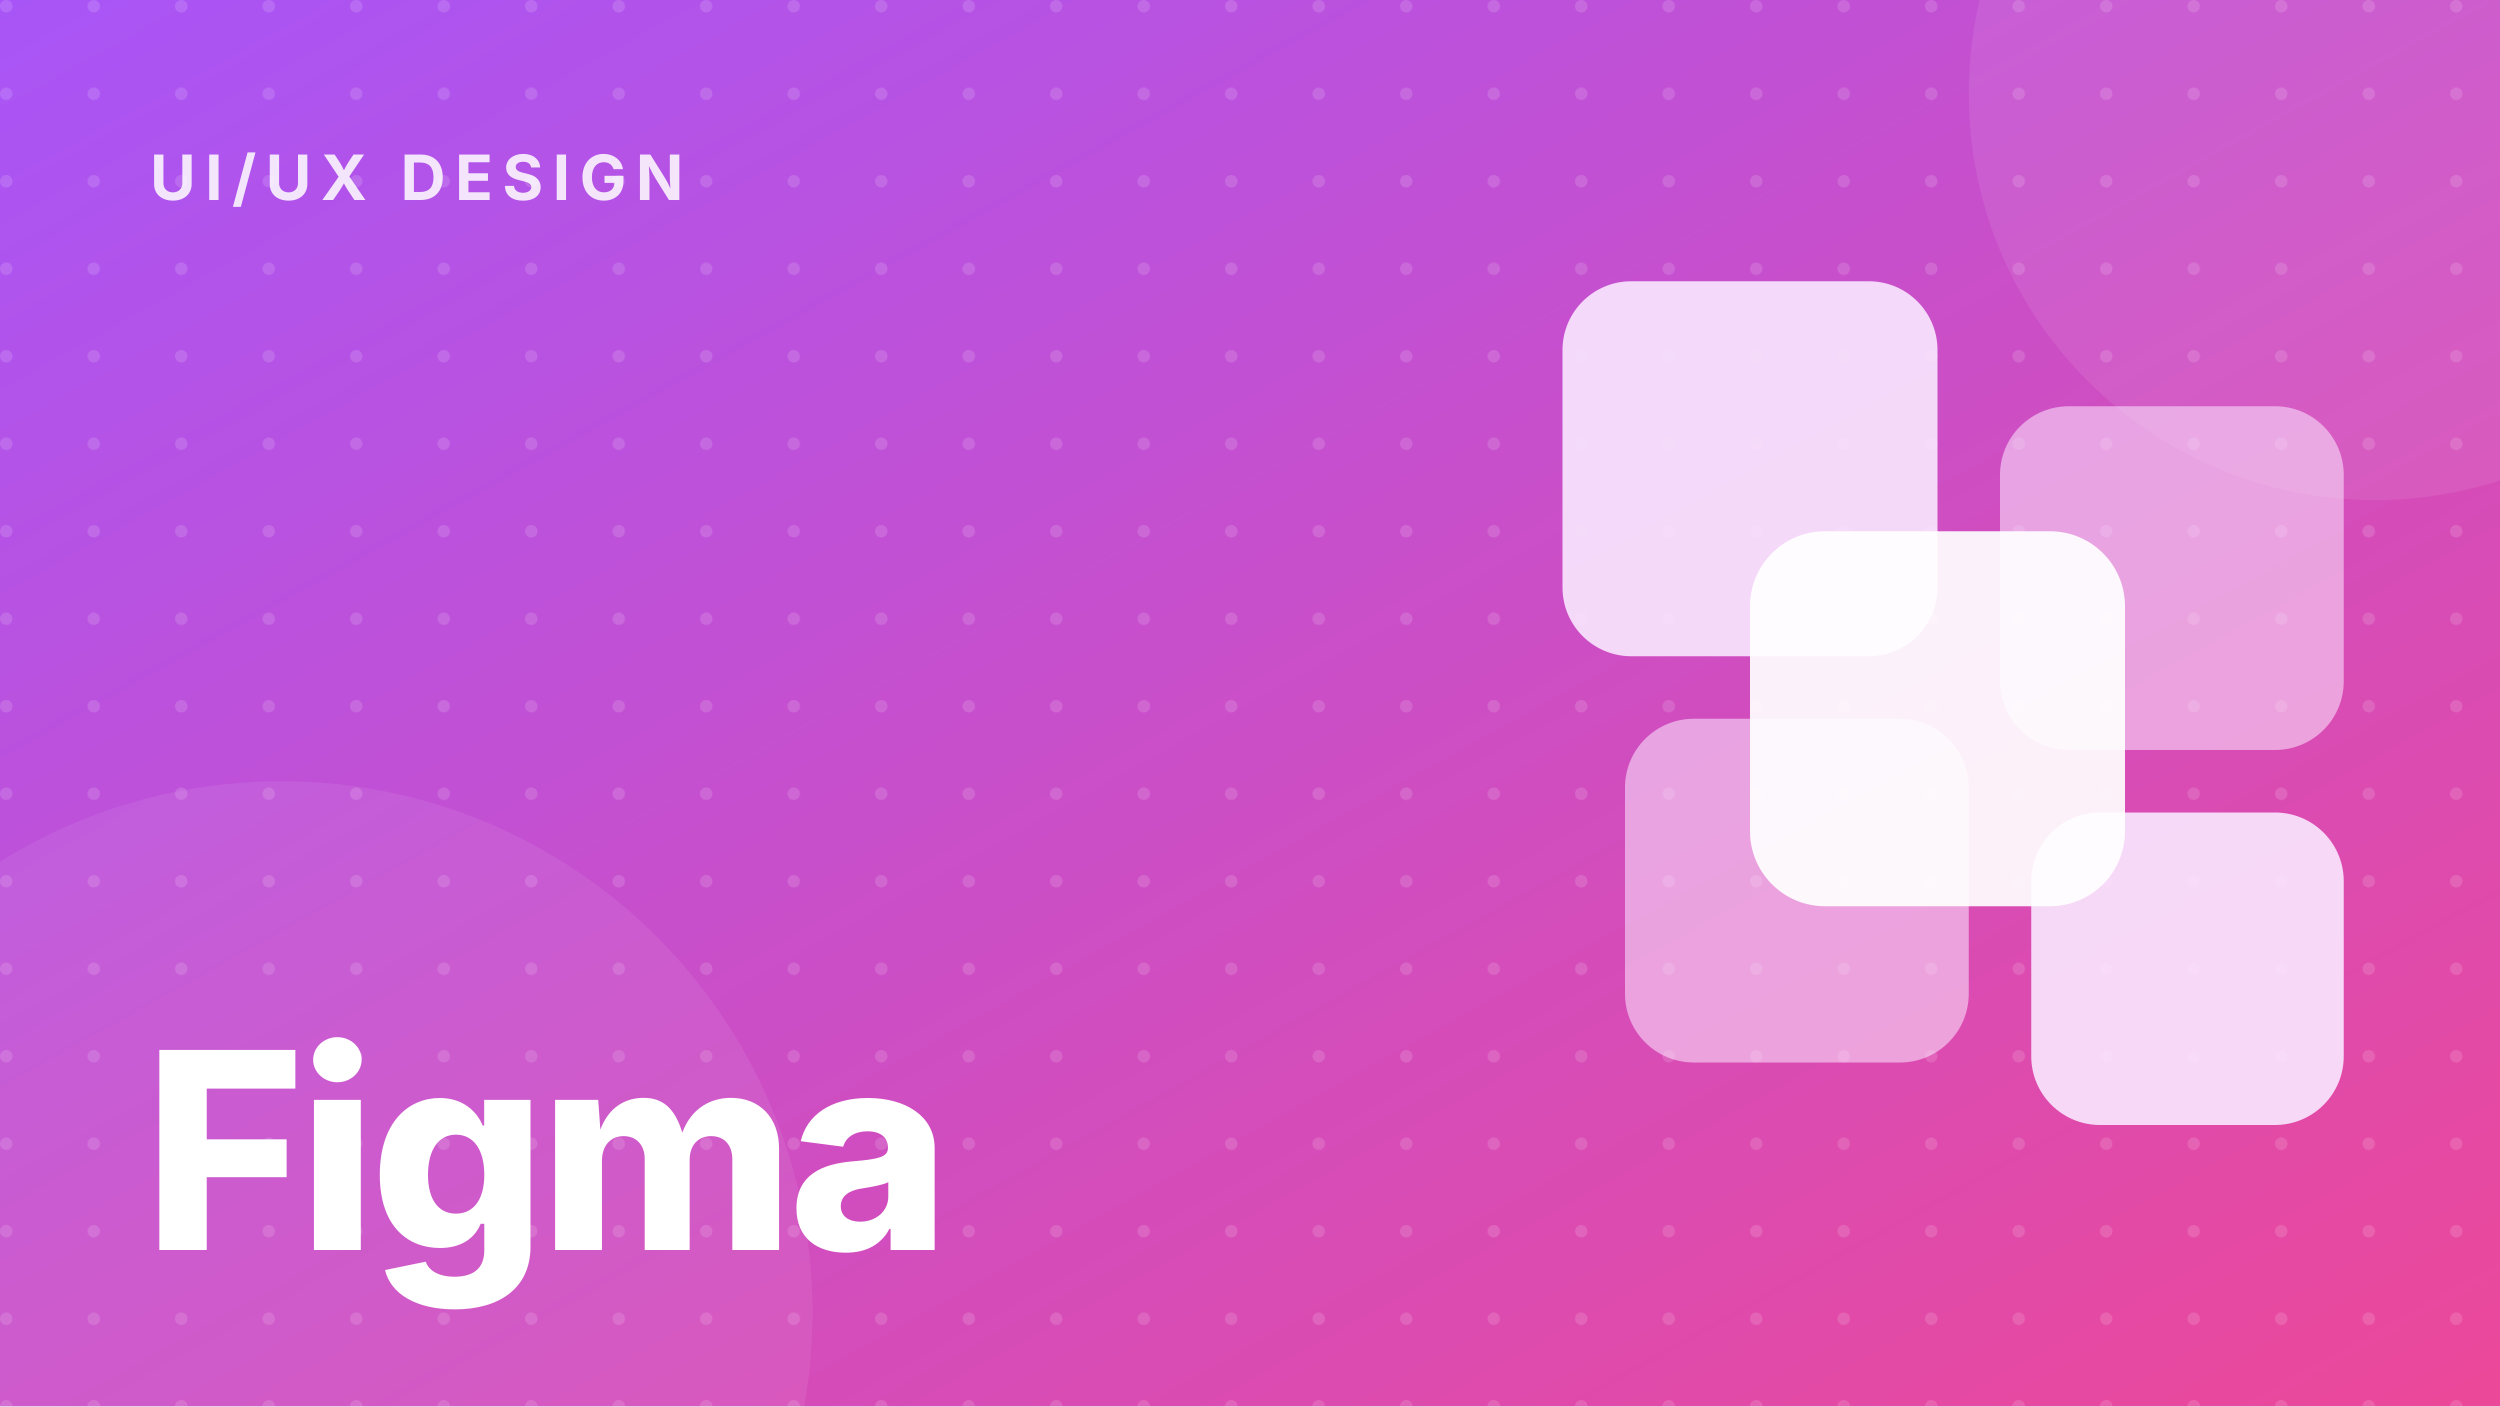
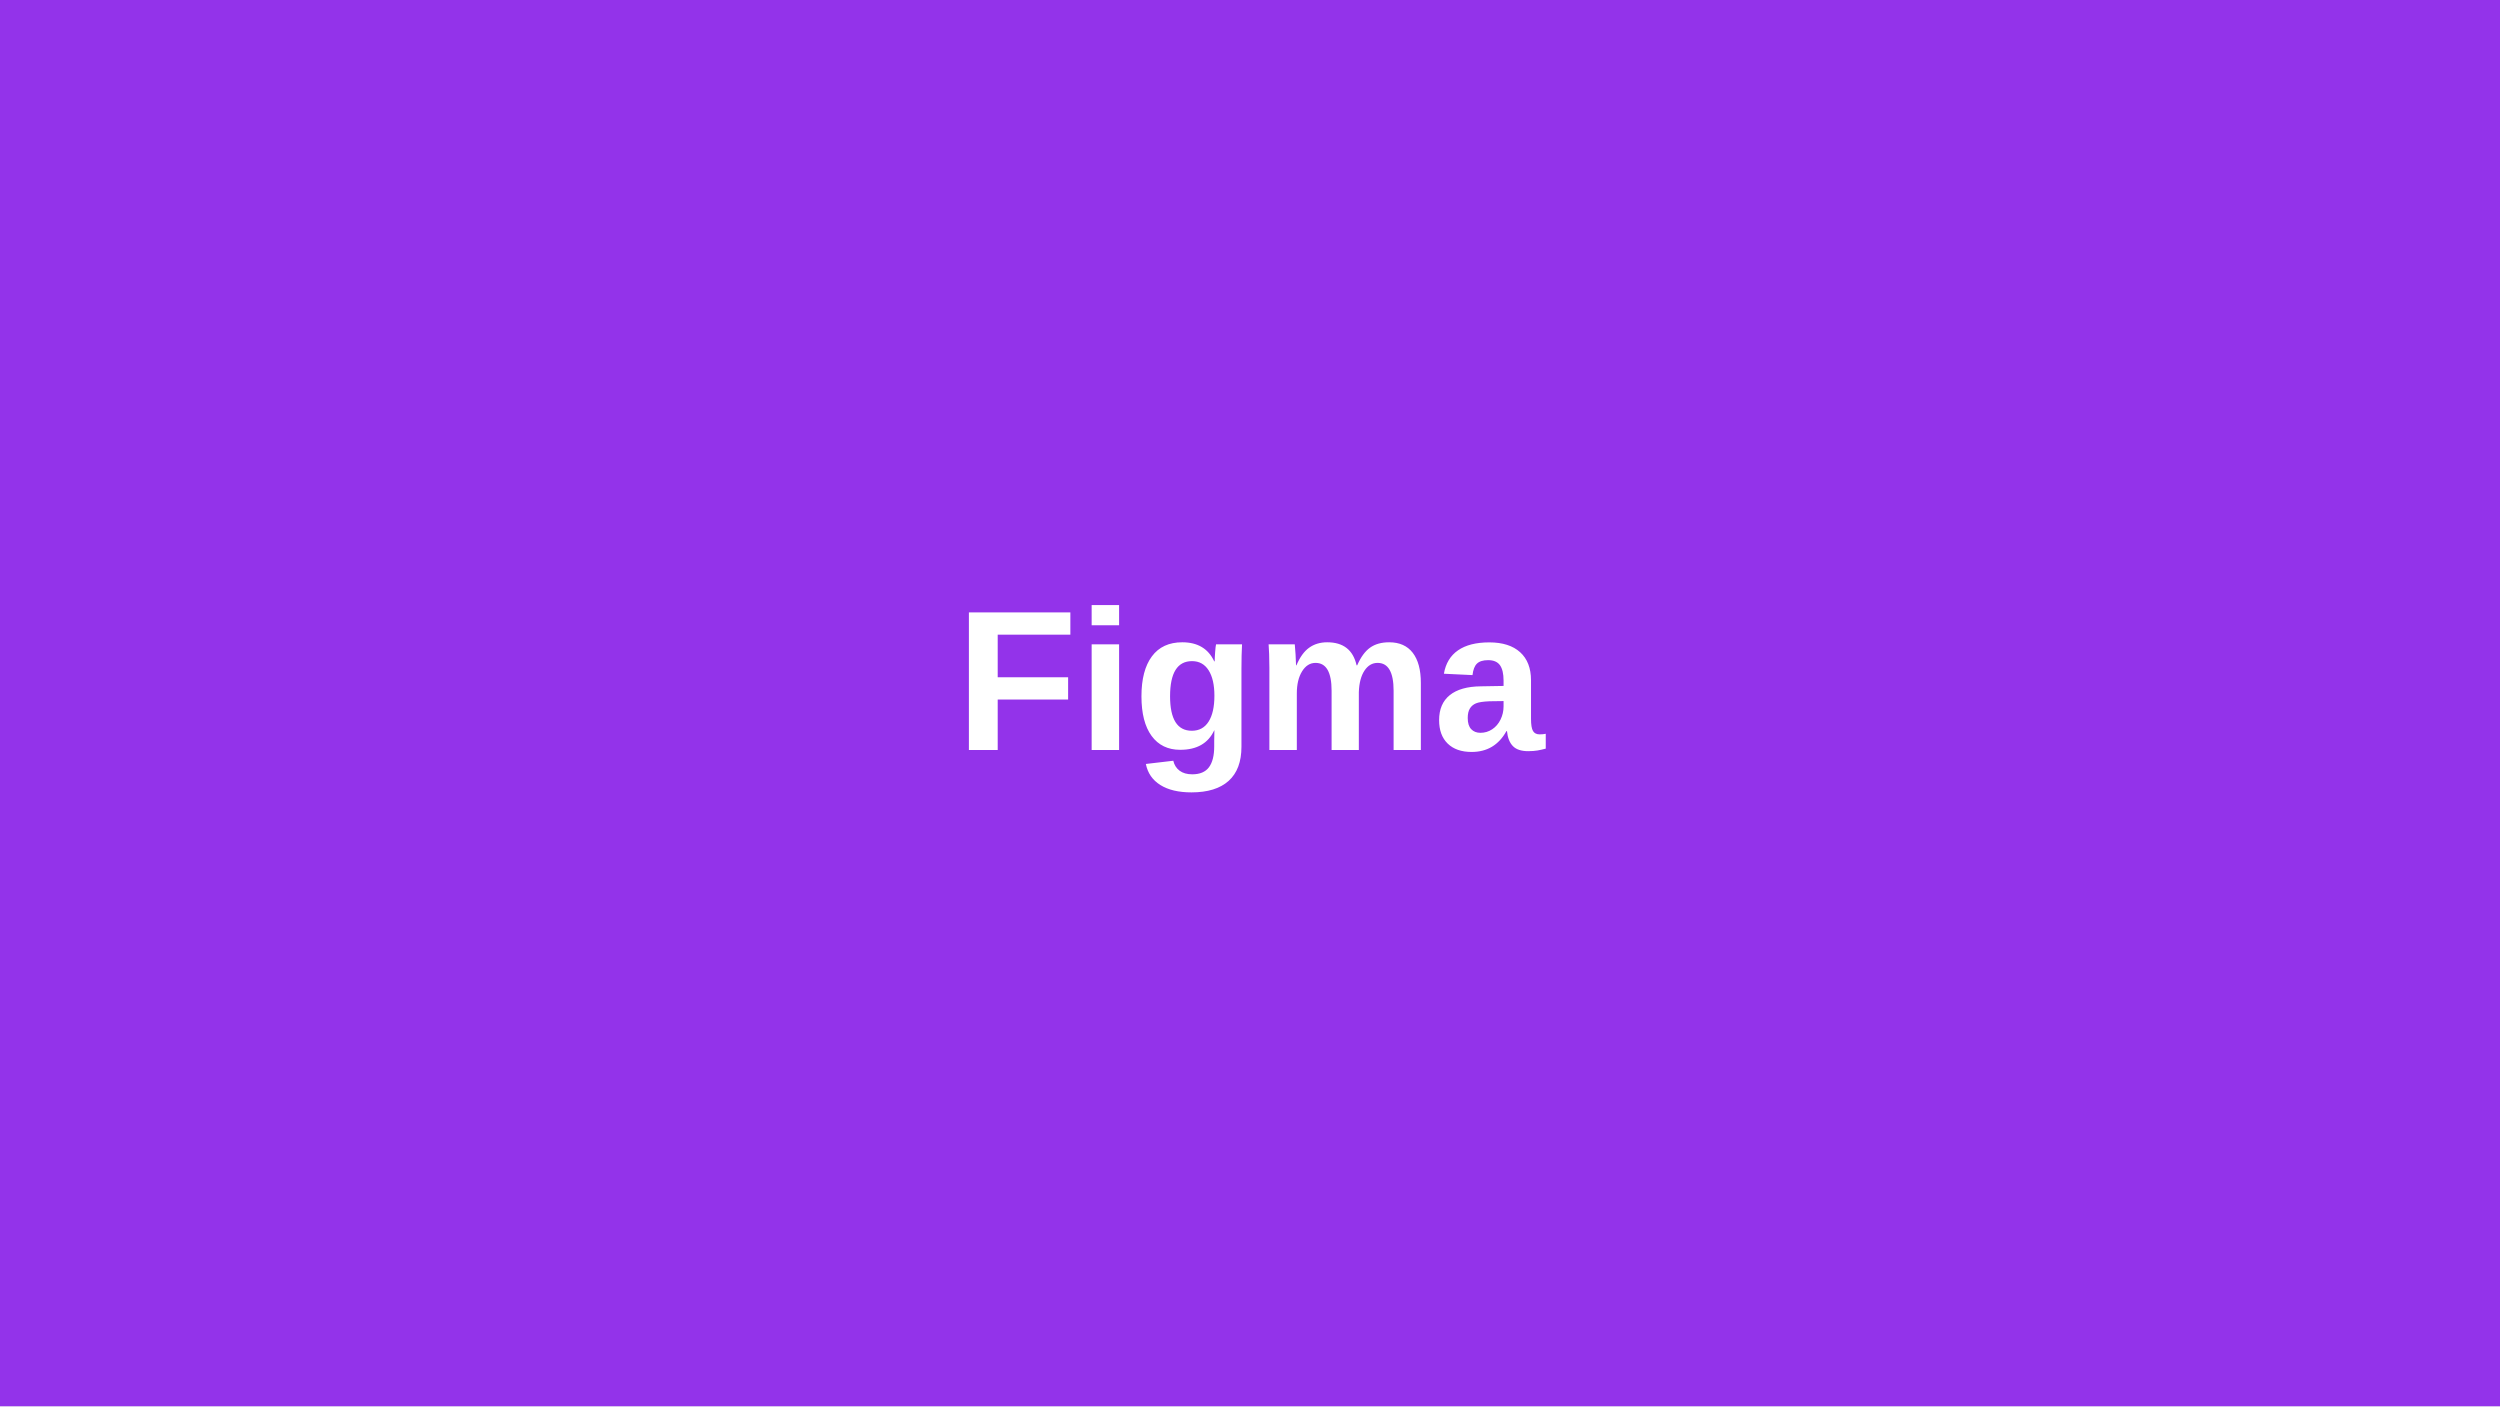
- <svg xmlns="http://www.w3.org/2000/svg" viewBox="0 0 800 450" role="img" aria-label="Figma course cover">
-   <defs>
-     <linearGradient id="bg" x1="0" y1="0" x2="1" y2="1">
-       <stop offset="0" stop-color="#a855f7" />
-       <stop offset="1" stop-color="#ec4899" />
-     </linearGradient>
-     <pattern id="dots" width="28" height="28" patternUnits="userSpaceOnUse">
-       <circle cx="2" cy="2" r="2" fill="#fff" fill-opacity=".14" />
-     </pattern>
-   </defs>
-   <rect width="800" height="450" fill="url(#bg)" />
-   <rect width="800" height="450" fill="url(#dots)" />
-   <circle cx="90" cy="420" r="170" fill="#fff" fill-opacity=".07" />
-   <circle cx="760" cy="30" r="130" fill="#fff" fill-opacity=".08" />
-   <rect x="500" y="90" width="120" height="120" rx="22" fill="#fae8ff" fill-opacity="0.9" />
-   <rect x="640" y="130" width="110" height="110" rx="22" fill="#fae8ff" fill-opacity="0.55" />
-   <rect x="520" y="230" width="110" height="110" rx="22" fill="#fae8ff" fill-opacity="0.55" />
-   <rect x="650" y="260" width="100" height="100" rx="22" fill="#fae8ff" fill-opacity="0.9" />
-   <rect x="560" y="170" width="120" height="120" rx="24" fill="#fff" fill-opacity=".92" />
-   <text x="48" y="64" font-family="Inter, 'Segoe UI', Arial, sans-serif" font-size="20" font-weight="700" letter-spacing="3" fill="#fff" fill-opacity=".85">UI/UX DESIGN</text>
-   <text x="46" y="400" font-family="Inter, 'Segoe UI', Arial, sans-serif" font-size="88" font-weight="800" letter-spacing="-2" fill="#fff">Figma</text>
+ <svg xmlns="http://www.w3.org/2000/svg" viewBox="0 0 800 450" role="img" aria-label="Figma">
+   <rect width="800" height="450" fill="#9333ea" />
+   <text x="400" y="240" text-anchor="middle" font-family="Arial, Helvetica, sans-serif" font-size="64" font-weight="bold" fill="#fff">Figma</text>
</svg>
